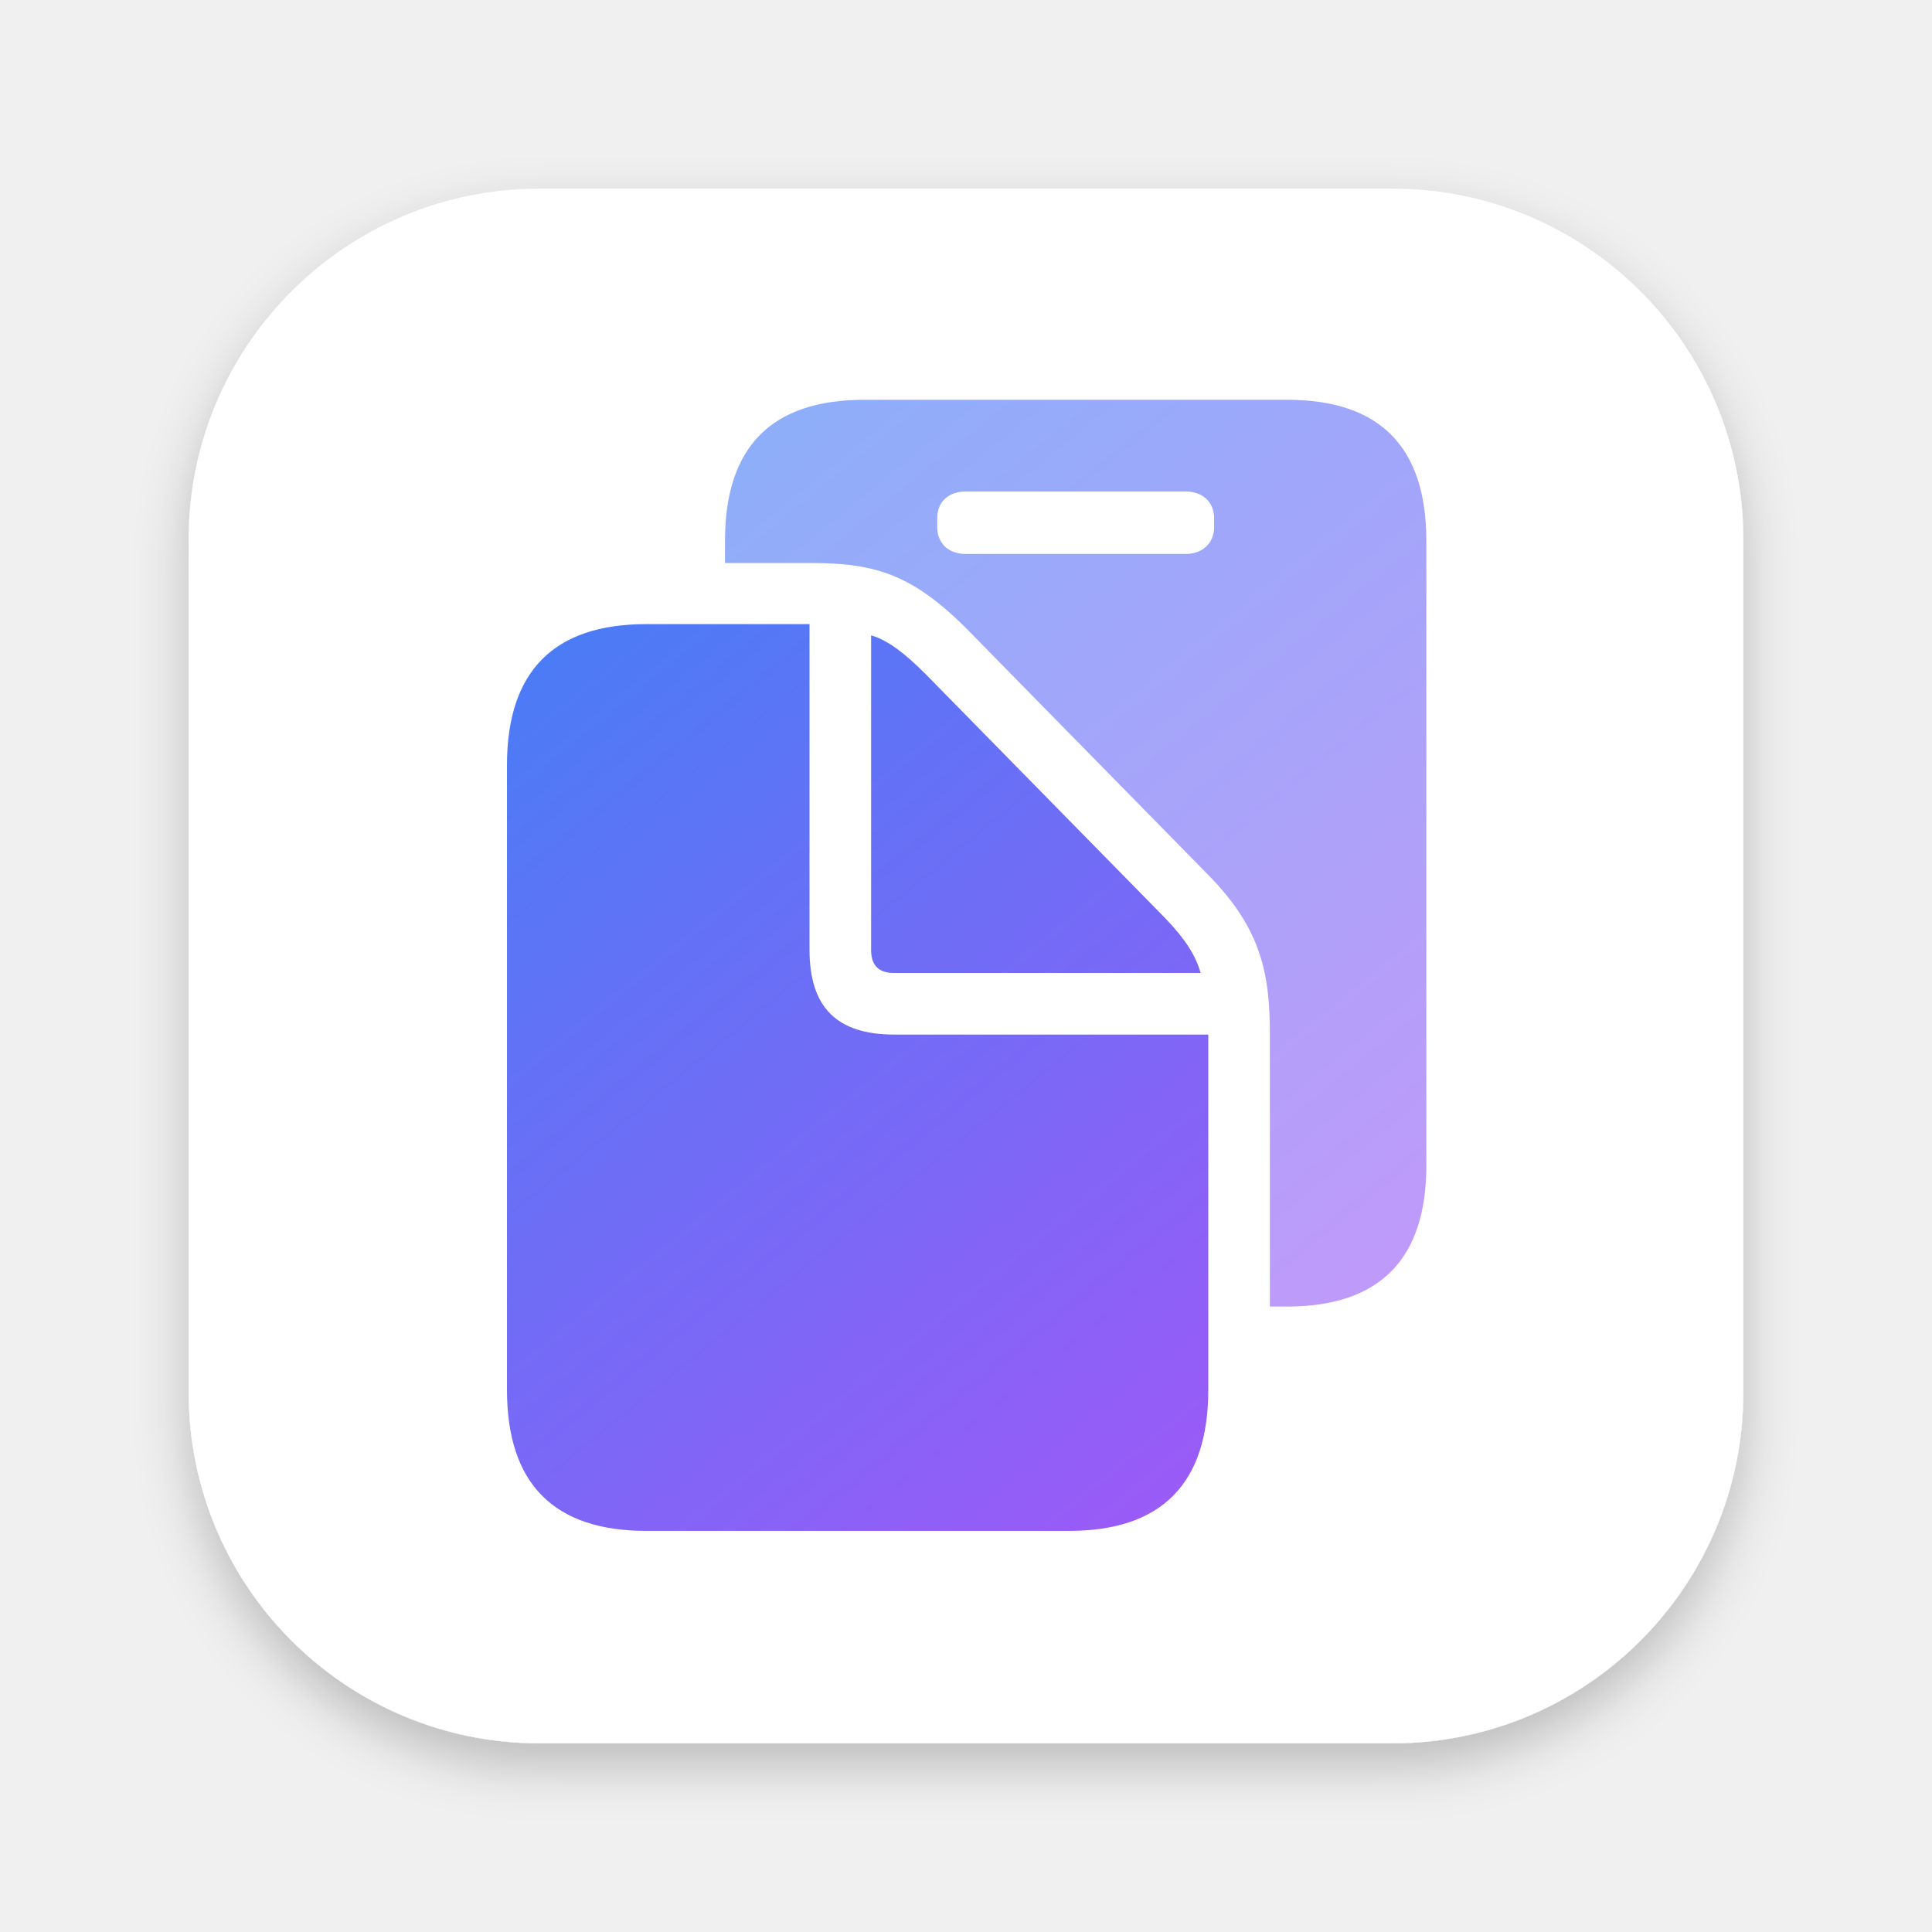
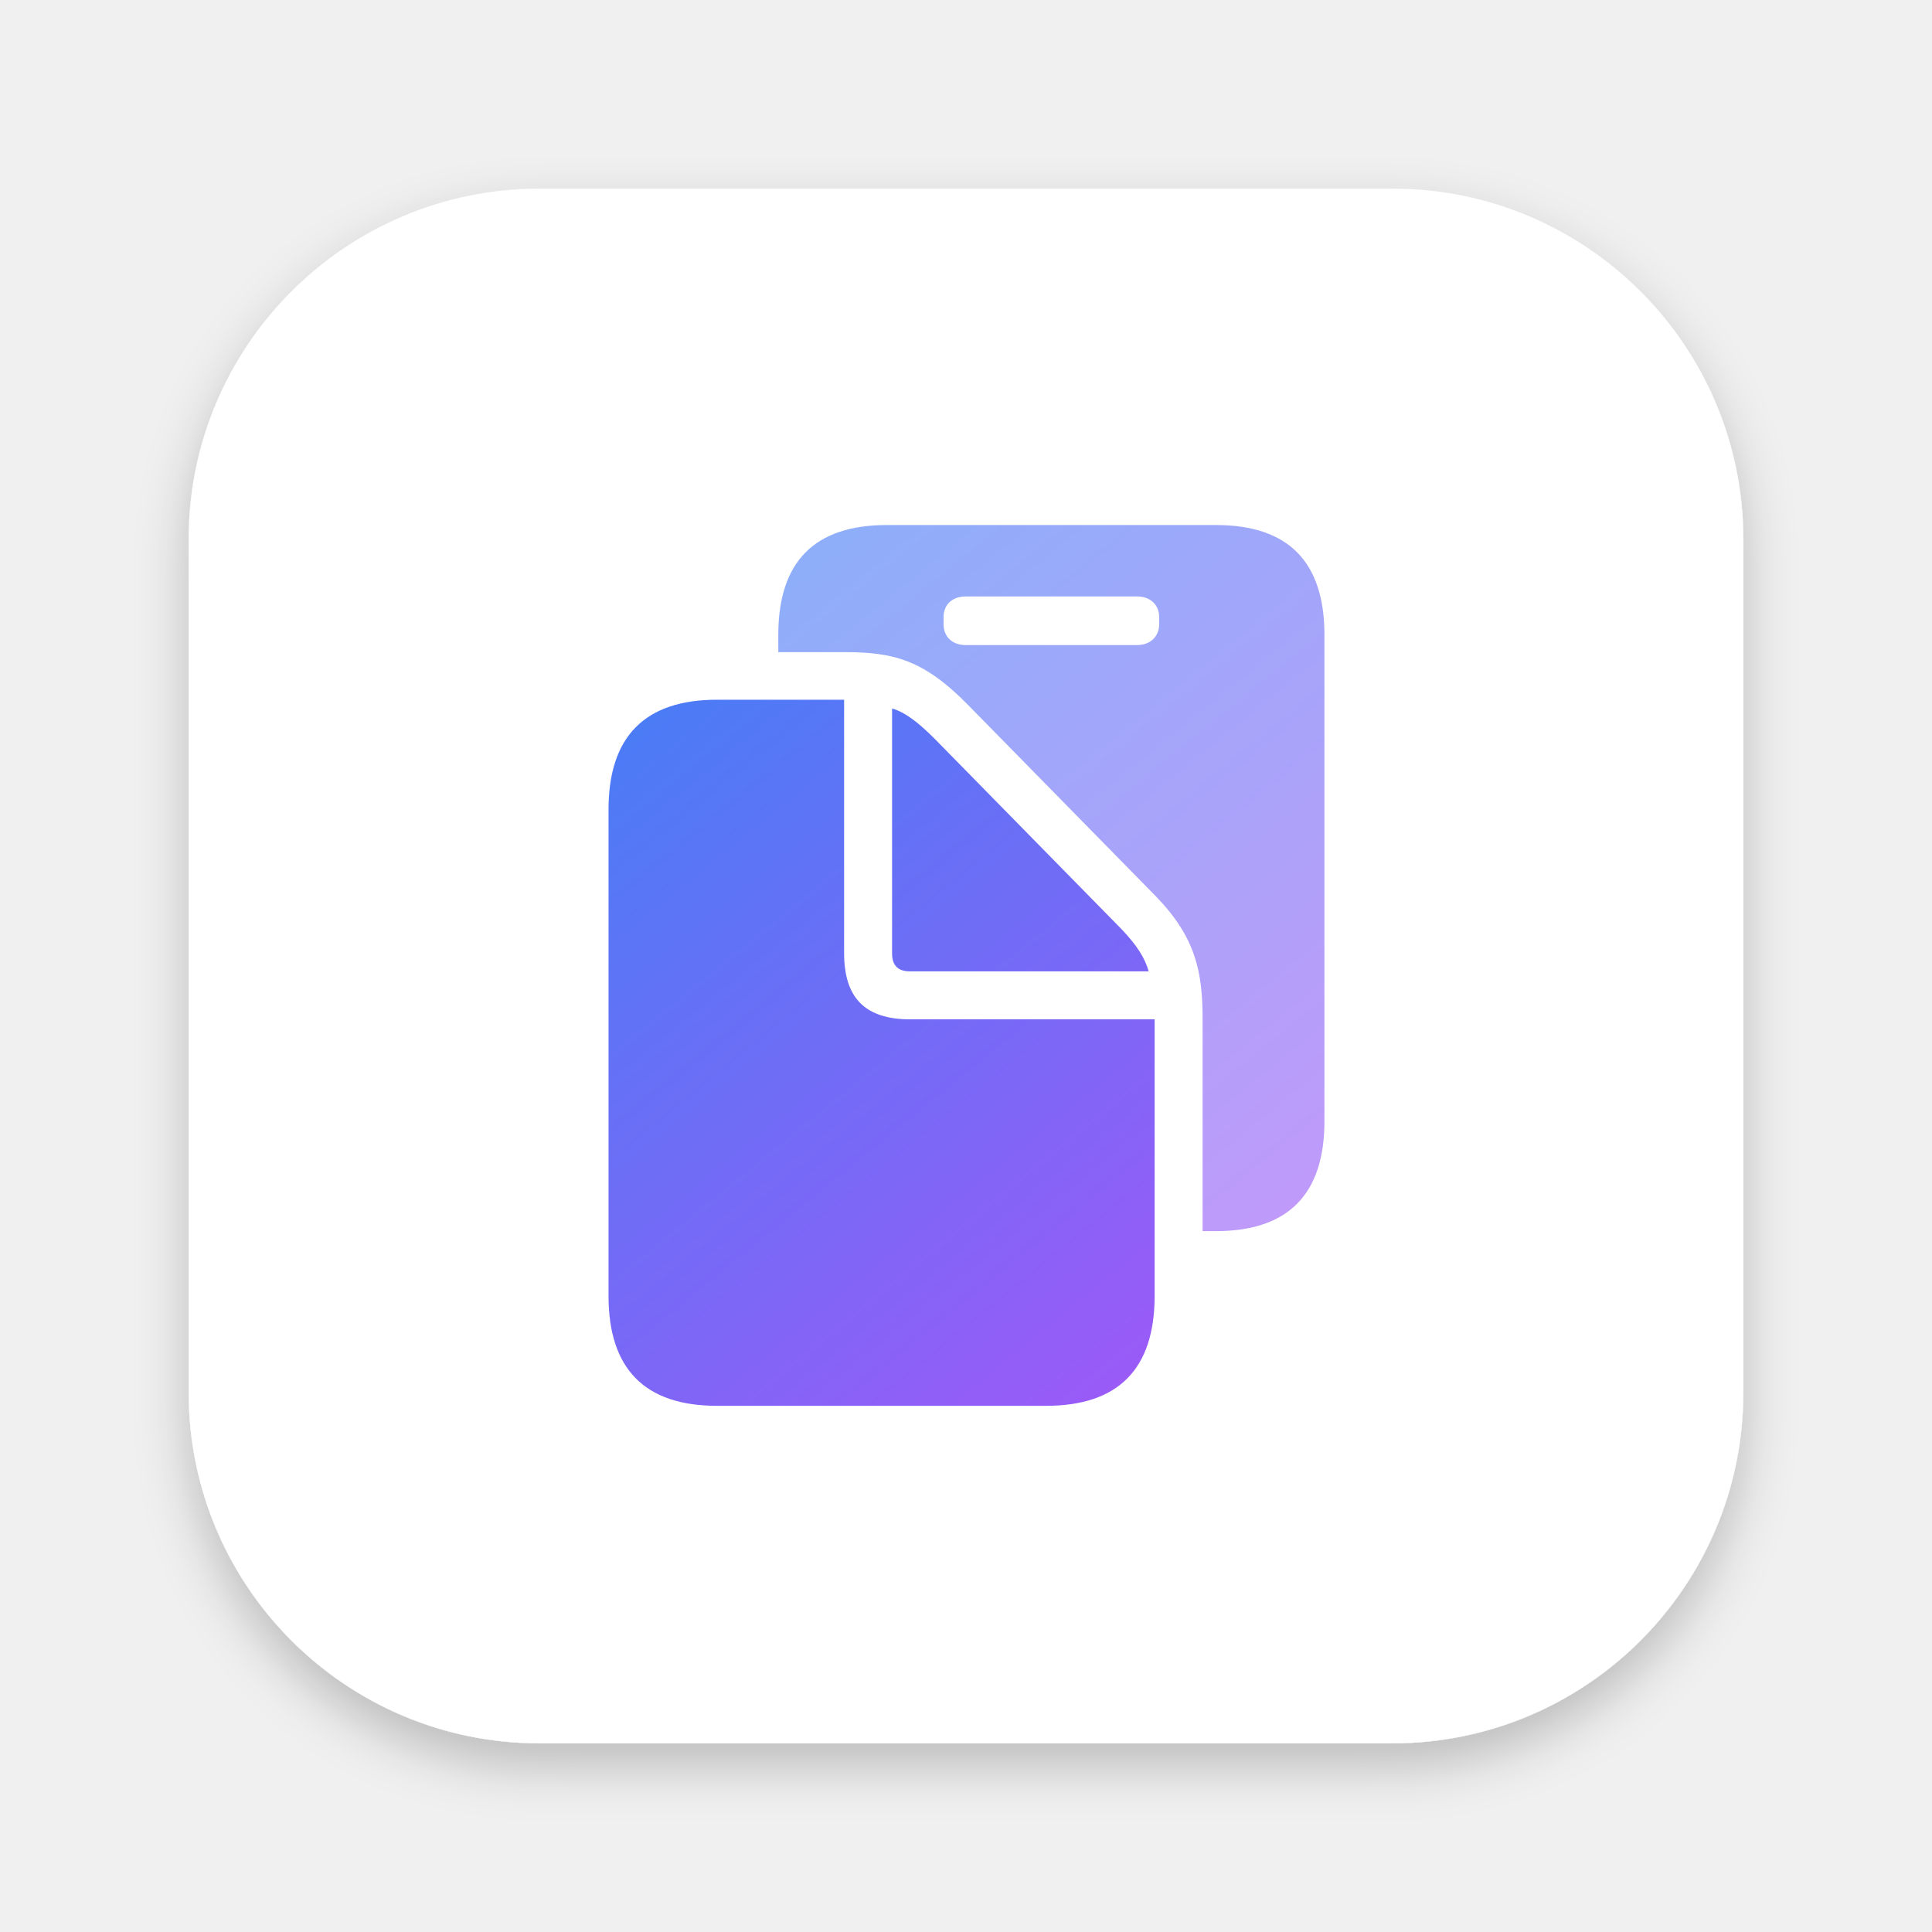
<svg xmlns="http://www.w3.org/2000/svg" width="1024" height="1024" viewBox="0 0 1024 1024">
  <defs>
    <linearGradient id="brand" x1="1.3" y1="1.3" x2="21.3" y2="25.9" gradientUnits="userSpaceOnUse">
      <stop offset="0" stop-color="#3B82F6" />
      <stop offset="1" stop-color="#A855F7" />
    </linearGradient>
    <filter id="icon" x="-10%" y="-10%" width="120%" height="125%">
      <feDropShadow dx="0" dy="12" stdDeviation="14" flood-color="#000000" flood-opacity="0.22" />
    </filter>
  </defs>
  <rect x="100" y="100" width="824" height="824" rx="186" fill="#FFFFFF" filter="url(#icon)" />
-   <g transform="translate(236.3 180.2) scale(24.4)">
+   <g transform="translate(297.3 253.6) scale(19)">
    <path d="M21.299 4.365L21.299 17.93C21.299 19.961 20.293 20.996 18.271 20.996L17.9 20.996L17.9 15.088C17.9 13.77 17.715 12.803 16.582 11.641L11.367 6.328C10.117 5.049 9.268 4.844 7.9 4.844L6.064 4.844L6.064 4.365C6.064 2.324 7.07 1.299 9.092 1.299L18.271 1.299C20.293 1.299 21.299 2.324 21.299 4.365ZM11.299 3.291C10.869 3.291 10.674 3.564 10.674 3.867L10.674 4.072C10.674 4.365 10.869 4.648 11.299 4.648L16.064 4.648C16.484 4.648 16.689 4.365 16.689 4.072L16.689 3.867C16.689 3.564 16.484 3.291 16.064 3.291Z" fill="url(#brand)" fill-opacity="0.62" />
    <path d="M1.328 22.803C1.328 24.844 2.344 25.869 4.355 25.869L13.535 25.869C15.557 25.869 16.562 24.834 16.562 22.803L16.562 15.088L9.746 15.088C8.486 15.088 7.9 14.492 7.9 13.242L7.9 6.172L4.355 6.172C2.344 6.172 1.328 7.197 1.328 9.238ZM9.736 13.75L16.396 13.75C16.289 13.369 16.064 13.018 15.635 12.568L10.42 7.256C9.98 6.816 9.609 6.523 9.238 6.416L9.238 13.252C9.238 13.584 9.404 13.75 9.736 13.75Z" fill="url(#brand)" />
  </g>
</svg>
